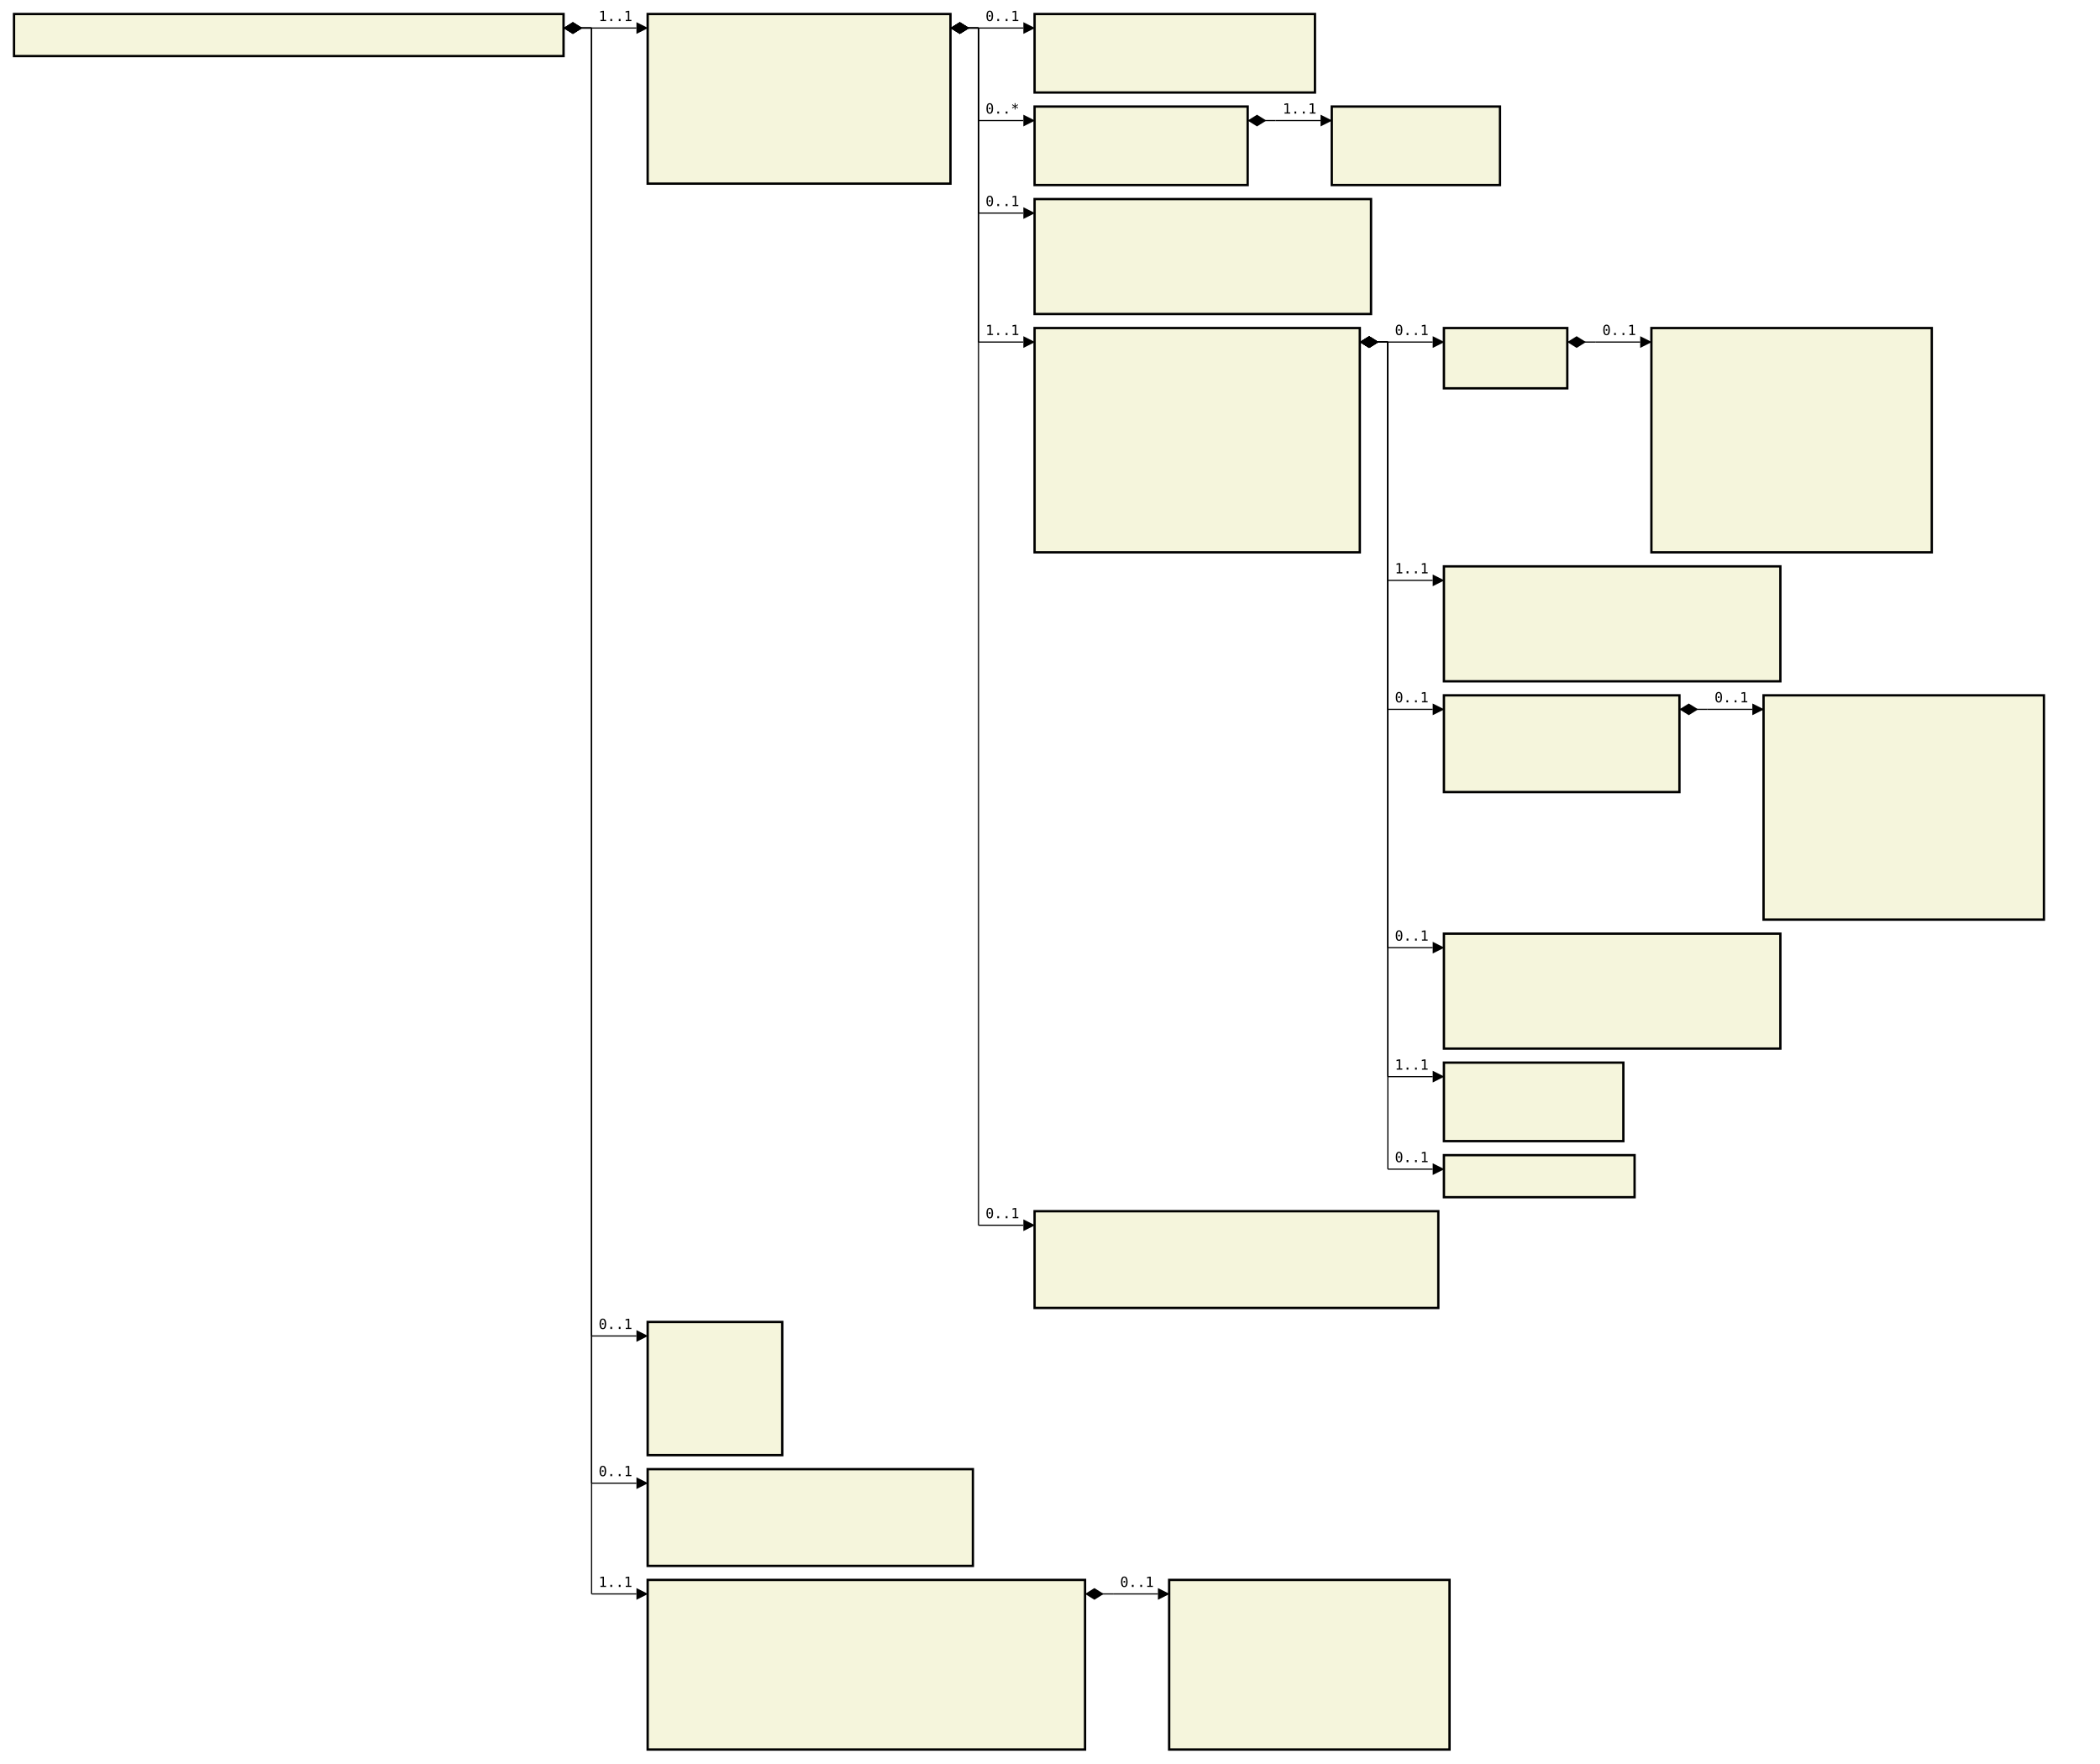
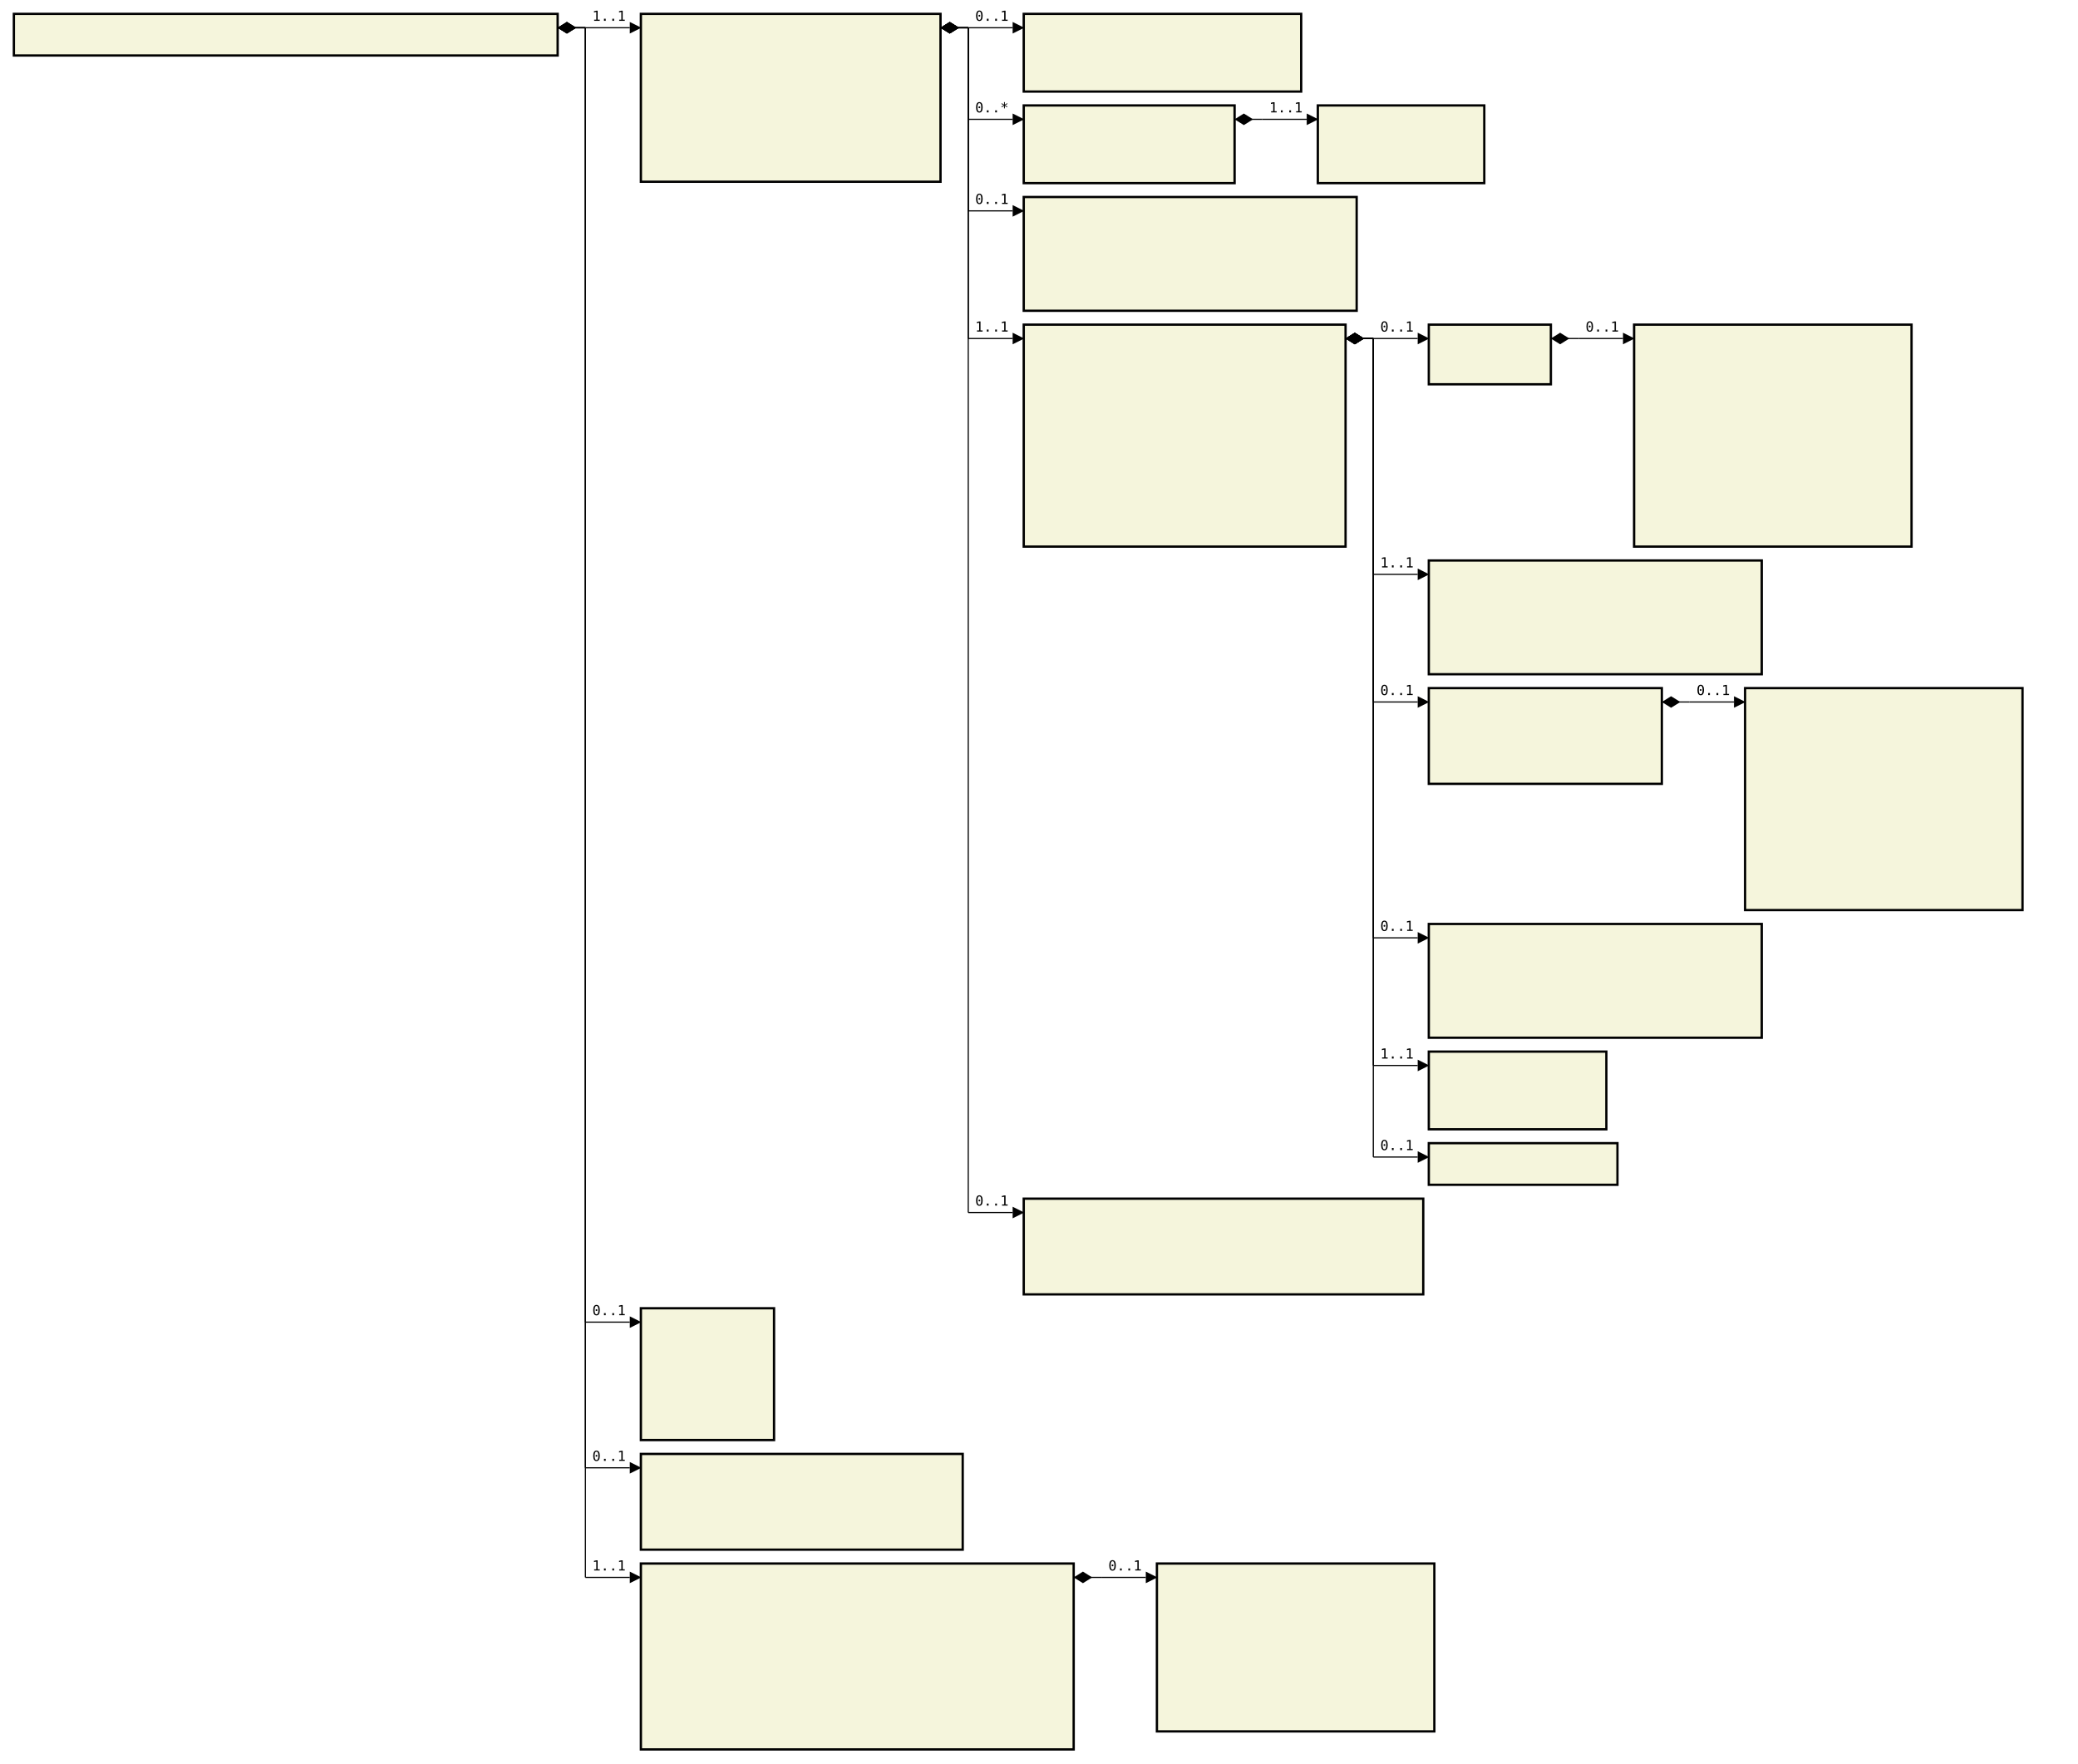
- <svg xmlns="http://www.w3.org/2000/svg" font-family="monospace" width="149.8em" height="125.8em" style="background-color:white">
+ <svg xmlns="http://www.w3.org/2000/svg" font-family="monospace" width="149.8em" height="127.1em" style="background-color:white">
  <defs>
    <marker id="Triangle" viewBox="0 0 10 10" refX="0" refY="5" markerUnits="strokeWidth" markerWidth="15" markerHeight="10" orient="auto">
      <path d="M 0 0 L 10 5 L 0 10 z" />
    </marker>
    <marker id="Diamond" viewBox="0 0 16 10" refX="0" refY="5" markerUnits="strokeWidth" markerWidth="20" markerHeight="10" orient="auto">
      <path d="M 0 5 L 8 10 L 16 5 L 8 0 z" />
    </marker>
  </defs>
  <rect x="1em" y="1em" width="39.2em" height="3em" fill="beige" stroke="black" stroke-width="2" />
  <text style="font-weight:bold" text-anchor="middle" x="20.6em" y="2.3em" fill="black">
</text>
  <rect x="46.2em" y="1em" width="21.6em" height="12.1em" fill="beige" stroke="black" stroke-width="2" />
  <text style="font-weight:bold" text-anchor="middle" x="57em" y="2.3em" fill="black">
</text>
  <text x="47.2em" y="4.3em" fill="darkslateblue">
</text>
  <text x="47.2em" y="5.6em" fill="darkslateblue">
</text>
  <text x="47.2em" y="6.9em" fill="darkslateblue">
</text>
  <text x="47.2em" y="8.2em" fill="darkslateblue">
</text>
  <text x="47.2em" y="9.5em" fill="darkslateblue">
</text>
  <text x="47.2em" y="10.8em" fill="darkslateblue">
</text>
  <text x="47.2em" y="12.1em" fill="darkslateblue">
</text>
  <rect x="73.8em" y="1em" width="20em" height="5.6em" fill="beige" stroke="black" stroke-width="2" />
  <text style="font-weight:bold" text-anchor="middle" x="83.8em" y="2.3em" fill="black">
</text>
  <text x="74.8em" y="4.3em" fill="darkslateblue">
</text>
  <text x="74.8em" y="5.6em" fill="darkslateblue">
</text>
  <rect x="73.8em" y="7.6em" width="15.2em" height="5.6em" fill="beige" stroke="black" stroke-width="2" />
  <text style="font-weight:bold" text-anchor="middle" x="81.4em" y="8.9em" fill="black">
</text>
  <text x="74.8em" y="10.9em" fill="darkslateblue">
</text>
  <text x="74.8em" y="12.2em" fill="darkslateblue">
</text>
  <rect x="95em" y="7.6em" width="12em" height="5.6em" fill="beige" stroke="black" stroke-width="2" />
  <text style="font-weight:bold" text-anchor="middle" x="101em" y="8.9em" fill="black">
</text>
  <text x="96em" y="10.9em" fill="darkslateblue">
</text>
  <text x="96em" y="12.2em" fill="darkslateblue">
</text>
  <rect x="73.8em" y="14.2em" width="24em" height="8.2em" fill="beige" stroke="black" stroke-width="2" />
  <text style="font-weight:bold" text-anchor="middle" x="85.8em" y="15.5em" fill="black">
</text>
  <text x="74.8em" y="17.5em" fill="darkslateblue">
</text>
  <text x="74.8em" y="18.8em" fill="darkslateblue">
</text>
  <text x="74.8em" y="20.1em" fill="darkslateblue">
</text>
  <text x="74.8em" y="21.4em" fill="darkslateblue">
</text>
  <rect x="73.8em" y="23.4em" width="23.2em" height="16em" fill="beige" stroke="black" stroke-width="2" />
  <text style="font-weight:bold" text-anchor="middle" x="85.4em" y="24.7em" fill="black">
</text>
  <text x="74.8em" y="26.7em" fill="darkslateblue">
</text>
  <text x="74.8em" y="28em" fill="darkslateblue">
</text>
  <text x="74.8em" y="29.3em" fill="darkslateblue">
</text>
  <text x="74.8em" y="30.6em" fill="darkslateblue">
</text>
  <text x="74.8em" y="31.9em" fill="darkslateblue">
</text>
  <text x="74.8em" y="33.2em" fill="darkslateblue">
</text>
  <text x="74.8em" y="34.5em" fill="darkslateblue">
</text>
  <text x="74.8em" y="35.8em" fill="darkslateblue">
</text>
  <text x="74.8em" y="37.1em" fill="darkslateblue">
</text>
  <text x="74.8em" y="38.4em" fill="darkslateblue">
</text>
  <rect x="103em" y="23.4em" width="8.8em" height="4.3em" fill="beige" stroke="black" stroke-width="2" />
  <text style="font-weight:bold" text-anchor="middle" x="107.4em" y="24.7em" fill="black">
</text>
  <text x="104em" y="26.7em" fill="darkslateblue">
</text>
  <rect x="117.8em" y="23.4em" width="20em" height="16em" fill="beige" stroke="black" stroke-width="2" />
  <text style="font-weight:bold" text-anchor="middle" x="127.8em" y="24.7em" fill="black">
</text>
  <text x="118.8em" y="26.7em" fill="darkslateblue">
</text>
  <text x="118.8em" y="28em" fill="darkslateblue">
</text>
  <text x="118.8em" y="29.3em" fill="darkslateblue">
</text>
  <text x="118.8em" y="30.6em" fill="darkslateblue">
</text>
  <text x="118.8em" y="31.9em" fill="darkslateblue">
</text>
  <text x="118.8em" y="33.2em" fill="darkslateblue">
</text>
  <text x="118.8em" y="34.5em" fill="darkslateblue">
</text>
  <text x="118.8em" y="35.8em" fill="darkslateblue">
</text>
  <text x="118.8em" y="37.1em" fill="darkslateblue">
</text>
  <text x="118.8em" y="38.4em" fill="darkslateblue">
</text>
  <rect x="103em" y="40.4em" width="24em" height="8.2em" fill="beige" stroke="black" stroke-width="2" />
  <text style="font-weight:bold" text-anchor="middle" x="115em" y="41.7em" fill="black">
</text>
  <text x="104em" y="43.7em" fill="darkslateblue">
</text>
  <text x="104em" y="45em" fill="darkslateblue">
</text>
  <text x="104em" y="46.3em" fill="darkslateblue">
</text>
  <text x="104em" y="47.6em" fill="darkslateblue">
</text>
  <rect x="103em" y="49.6em" width="16.8em" height="6.9em" fill="beige" stroke="black" stroke-width="2" />
  <text style="font-weight:bold" text-anchor="middle" x="111.4em" y="50.9em" fill="black">
</text>
  <text x="104em" y="52.9em" fill="darkslateblue">
</text>
  <text x="104em" y="54.2em" fill="darkslateblue">
</text>
  <text x="104em" y="55.5em" fill="darkslateblue">
</text>
  <rect x="125.8em" y="49.6em" width="20em" height="16em" fill="beige" stroke="black" stroke-width="2" />
  <text style="font-weight:bold" text-anchor="middle" x="135.8em" y="50.9em" fill="black">
</text>
  <text x="126.8em" y="52.9em" fill="darkslateblue">
</text>
  <text x="126.8em" y="54.2em" fill="darkslateblue">
</text>
  <text x="126.8em" y="55.5em" fill="darkslateblue">
</text>
  <text x="126.8em" y="56.8em" fill="darkslateblue">
</text>
  <text x="126.8em" y="58.1em" fill="darkslateblue">
</text>
  <text x="126.8em" y="59.4em" fill="darkslateblue">
</text>
  <text x="126.8em" y="60.7em" fill="darkslateblue">
</text>
  <text x="126.8em" y="62em" fill="darkslateblue">
</text>
  <text x="126.8em" y="63.3em" fill="darkslateblue">
</text>
  <text x="126.8em" y="64.6em" fill="darkslateblue">
</text>
  <rect x="103em" y="66.6em" width="24em" height="8.2em" fill="beige" stroke="black" stroke-width="2" />
  <text style="font-weight:bold" text-anchor="middle" x="115em" y="67.9em" fill="black">
</text>
  <text x="104em" y="69.9em" fill="darkslateblue">
</text>
  <text x="104em" y="71.2em" fill="darkslateblue">
</text>
  <text x="104em" y="72.5em" fill="darkslateblue">
</text>
  <text x="104em" y="73.8em" fill="darkslateblue">
</text>
  <rect x="103em" y="75.8em" width="12.8em" height="5.6em" fill="beige" stroke="black" stroke-width="2" />
  <text style="font-weight:bold" text-anchor="middle" x="109.4em" y="77.1em" fill="black">
</text>
  <text x="104em" y="79.1em" fill="darkslateblue">
</text>
  <text x="104em" y="80.4em" fill="darkslateblue">
</text>
  <rect x="103em" y="82.4em" width="13.6em" height="3em" fill="beige" stroke="black" stroke-width="2" />
  <text style="font-weight:bold" text-anchor="middle" x="109.8em" y="83.7em" fill="black">
</text>
  <rect x="73.8em" y="86.4em" width="28.8em" height="6.9em" fill="beige" stroke="black" stroke-width="2" />
  <text style="font-weight:bold" text-anchor="middle" x="88.2em" y="87.7em" fill="black">
</text>
  <text x="74.8em" y="89.7em" fill="darkslateblue">
</text>
  <text x="74.8em" y="91em" fill="darkslateblue">
</text>
  <text x="74.8em" y="92.3em" fill="darkslateblue">
</text>
  <rect x="46.2em" y="94.3em" width="9.6em" height="9.5em" fill="beige" stroke="black" stroke-width="2" />
  <text style="font-weight:bold" text-anchor="middle" x="51em" y="95.6em" fill="black">
</text>
  <text x="47.2em" y="97.6em" fill="darkslateblue">
</text>
  <text x="47.2em" y="98.9em" fill="darkslateblue">
</text>
  <text x="47.2em" y="100.2em" fill="darkslateblue">
</text>
  <text x="47.2em" y="101.5em" fill="darkslateblue">
</text>
  <text x="47.2em" y="102.8em" fill="darkslateblue">
</text>
  <rect x="46.2em" y="104.8em" width="23.2em" height="6.9em" fill="beige" stroke="black" stroke-width="2" />
  <text style="font-weight:bold" text-anchor="middle" x="57.8em" y="106.1em" fill="black">
</text>
  <text x="47.2em" y="108.1em" fill="darkslateblue">
</text>
  <text x="47.2em" y="109.4em" fill="darkslateblue">
</text>
  <text x="47.2em" y="110.7em" fill="darkslateblue">
</text>
-   <rect x="46.2em" y="112.7em" width="31.2em" height="12.1em" fill="beige" stroke="black" stroke-width="2" />
+   <rect x="46.2em" y="112.7em" width="31.2em" height="13.4em" fill="beige" stroke="black" stroke-width="2" />
  <text style="font-weight:bold" text-anchor="middle" x="61.8em" y="114em" fill="black">
</text>
  <text x="47.2em" y="116em" fill="darkslateblue">
</text>
  <text x="47.2em" y="117.3em" fill="darkslateblue">
</text>
  <text x="47.2em" y="118.6em" fill="darkslateblue">
</text>
  <text x="47.2em" y="119.9em" fill="darkslateblue">
</text>
  <text x="47.2em" y="121.2em" fill="darkslateblue">
</text>
  <text x="47.2em" y="122.5em" fill="darkslateblue">
</text>
  <text x="47.2em" y="123.8em" fill="darkslateblue">
+ </text>
+   <text x="47.2em" y="125.1em" fill="darkslateblue">
</text>
  <rect x="83.4em" y="112.7em" width="20em" height="12.1em" fill="beige" stroke="black" stroke-width="2" />
  <text style="font-weight:bold" text-anchor="middle" x="93.4em" y="114em" fill="black">
</text>
  <text x="84.4em" y="116em" fill="darkslateblue">
</text>
  <text x="84.4em" y="117.3em" fill="darkslateblue">
</text>
  <text x="84.4em" y="118.6em" fill="darkslateblue">
</text>
  <text x="84.4em" y="119.9em" fill="darkslateblue">
</text>
  <text x="84.4em" y="121.2em" fill="darkslateblue">
</text>
  <text x="84.4em" y="122.5em" fill="darkslateblue">
</text>
  <text x="84.4em" y="123.8em" fill="darkslateblue">
</text>
  <line x1="40.2em" y1="2em" x2="42.2em" y2="2em" stroke="black" marker-start="url(#Diamond)" />
  <line x1="42.2em" y1="2em" x2="42.2em" y2="2em" stroke="black" />
  <line x1="42.2em" y1="2em" x2="45.4em" y2="2em" stroke="black" marker-end="url(#Triangle)" />
  <text x="42.7em" y="1.5em">1..1</text>
  <line x1="67.8em" y1="2em" x2="69.8em" y2="2em" stroke="black" marker-start="url(#Diamond)" />
  <line x1="69.8em" y1="2em" x2="69.8em" y2="2em" stroke="black" />
  <line x1="69.8em" y1="2em" x2="73em" y2="2em" stroke="black" marker-end="url(#Triangle)" />
  <text x="70.3em" y="1.5em">0..1</text>
  <line x1="67.8em" y1="2em" x2="69.8em" y2="2em" stroke="black" marker-start="url(#Diamond)" />
  <line x1="69.8em" y1="2em" x2="69.8em" y2="8.6em" stroke="black" />
  <line x1="69.8em" y1="8.6em" x2="73em" y2="8.6em" stroke="black" marker-end="url(#Triangle)" />
  <text x="70.3em" y="8.1em">0..*</text>
  <line x1="89em" y1="8.6em" x2="91em" y2="8.6em" stroke="black" marker-start="url(#Diamond)" />
  <line x1="91em" y1="8.6em" x2="91em" y2="8.6em" stroke="black" />
  <line x1="91em" y1="8.6em" x2="94.2em" y2="8.6em" stroke="black" marker-end="url(#Triangle)" />
  <text x="91.5em" y="8.1em">1..1</text>
  <line x1="67.8em" y1="2em" x2="69.8em" y2="2em" stroke="black" marker-start="url(#Diamond)" />
  <line x1="69.8em" y1="2em" x2="69.8em" y2="15.2em" stroke="black" />
  <line x1="69.8em" y1="15.2em" x2="73em" y2="15.2em" stroke="black" marker-end="url(#Triangle)" />
  <text x="70.3em" y="14.7em">0..1</text>
  <line x1="67.8em" y1="2em" x2="69.8em" y2="2em" stroke="black" marker-start="url(#Diamond)" />
  <line x1="69.8em" y1="2em" x2="69.8em" y2="24.4em" stroke="black" />
  <line x1="69.8em" y1="24.4em" x2="73em" y2="24.4em" stroke="black" marker-end="url(#Triangle)" />
  <text x="70.3em" y="23.9em">1..1</text>
  <line x1="97em" y1="24.4em" x2="99em" y2="24.4em" stroke="black" marker-start="url(#Diamond)" />
  <line x1="99em" y1="24.4em" x2="99em" y2="24.4em" stroke="black" />
  <line x1="99em" y1="24.4em" x2="102.2em" y2="24.4em" stroke="black" marker-end="url(#Triangle)" />
  <text x="99.5em" y="23.9em">0..1</text>
  <line x1="111.8em" y1="24.4em" x2="113.8em" y2="24.4em" stroke="black" marker-start="url(#Diamond)" />
  <line x1="113.8em" y1="24.4em" x2="113.8em" y2="24.4em" stroke="black" />
  <line x1="113.8em" y1="24.4em" x2="117em" y2="24.4em" stroke="black" marker-end="url(#Triangle)" />
  <text x="114.3em" y="23.9em">0..1</text>
  <line x1="97em" y1="24.4em" x2="99em" y2="24.4em" stroke="black" marker-start="url(#Diamond)" />
  <line x1="99em" y1="24.4em" x2="99em" y2="41.4em" stroke="black" />
  <line x1="99em" y1="41.4em" x2="102.2em" y2="41.4em" stroke="black" marker-end="url(#Triangle)" />
  <text x="99.5em" y="40.9em">1..1</text>
  <line x1="97em" y1="24.4em" x2="99em" y2="24.4em" stroke="black" marker-start="url(#Diamond)" />
  <line x1="99em" y1="24.4em" x2="99em" y2="50.6em" stroke="black" />
  <line x1="99em" y1="50.6em" x2="102.2em" y2="50.6em" stroke="black" marker-end="url(#Triangle)" />
  <text x="99.5em" y="50.1em">0..1</text>
  <line x1="119.8em" y1="50.6em" x2="121.8em" y2="50.6em" stroke="black" marker-start="url(#Diamond)" />
  <line x1="121.8em" y1="50.6em" x2="121.8em" y2="50.6em" stroke="black" />
  <line x1="121.8em" y1="50.6em" x2="125em" y2="50.6em" stroke="black" marker-end="url(#Triangle)" />
  <text x="122.3em" y="50.1em">0..1</text>
  <line x1="97em" y1="24.4em" x2="99em" y2="24.4em" stroke="black" marker-start="url(#Diamond)" />
  <line x1="99em" y1="24.4em" x2="99em" y2="67.6em" stroke="black" />
  <line x1="99em" y1="67.6em" x2="102.2em" y2="67.6em" stroke="black" marker-end="url(#Triangle)" />
  <text x="99.5em" y="67.1em">0..1</text>
  <line x1="97em" y1="24.4em" x2="99em" y2="24.4em" stroke="black" marker-start="url(#Diamond)" />
  <line x1="99em" y1="24.4em" x2="99em" y2="76.8em" stroke="black" />
  <line x1="99em" y1="76.8em" x2="102.2em" y2="76.8em" stroke="black" marker-end="url(#Triangle)" />
  <text x="99.5em" y="76.3em">1..1</text>
  <line x1="97em" y1="24.4em" x2="99em" y2="24.4em" stroke="black" marker-start="url(#Diamond)" />
  <line x1="99em" y1="24.4em" x2="99em" y2="83.4em" stroke="black" />
  <line x1="99em" y1="83.4em" x2="102.2em" y2="83.4em" stroke="black" marker-end="url(#Triangle)" />
  <text x="99.5em" y="82.9em">0..1</text>
  <line x1="67.8em" y1="2em" x2="69.8em" y2="2em" stroke="black" marker-start="url(#Diamond)" />
  <line x1="69.8em" y1="2em" x2="69.8em" y2="87.4em" stroke="black" />
  <line x1="69.8em" y1="87.4em" x2="73em" y2="87.4em" stroke="black" marker-end="url(#Triangle)" />
  <text x="70.3em" y="86.9em">0..1</text>
  <line x1="40.2em" y1="2em" x2="42.2em" y2="2em" stroke="black" marker-start="url(#Diamond)" />
  <line x1="42.2em" y1="2em" x2="42.2em" y2="95.3em" stroke="black" />
  <line x1="42.2em" y1="95.3em" x2="45.4em" y2="95.3em" stroke="black" marker-end="url(#Triangle)" />
  <text x="42.7em" y="94.8em">0..1</text>
  <line x1="40.2em" y1="2em" x2="42.2em" y2="2em" stroke="black" marker-start="url(#Diamond)" />
  <line x1="42.2em" y1="2em" x2="42.2em" y2="105.8em" stroke="black" />
  <line x1="42.2em" y1="105.8em" x2="45.4em" y2="105.8em" stroke="black" marker-end="url(#Triangle)" />
  <text x="42.7em" y="105.3em">0..1</text>
  <line x1="40.2em" y1="2em" x2="42.2em" y2="2em" stroke="black" marker-start="url(#Diamond)" />
  <line x1="42.2em" y1="2em" x2="42.2em" y2="113.7em" stroke="black" />
  <line x1="42.2em" y1="113.7em" x2="45.4em" y2="113.7em" stroke="black" marker-end="url(#Triangle)" />
  <text x="42.7em" y="113.2em">1..1</text>
  <line x1="77.4em" y1="113.7em" x2="79.4em" y2="113.7em" stroke="black" marker-start="url(#Diamond)" />
  <line x1="79.4em" y1="113.7em" x2="79.4em" y2="113.7em" stroke="black" />
  <line x1="79.4em" y1="113.7em" x2="82.6em" y2="113.7em" stroke="black" marker-end="url(#Triangle)" />
  <text x="79.9em" y="113.2em">0..1</text>
</svg>
